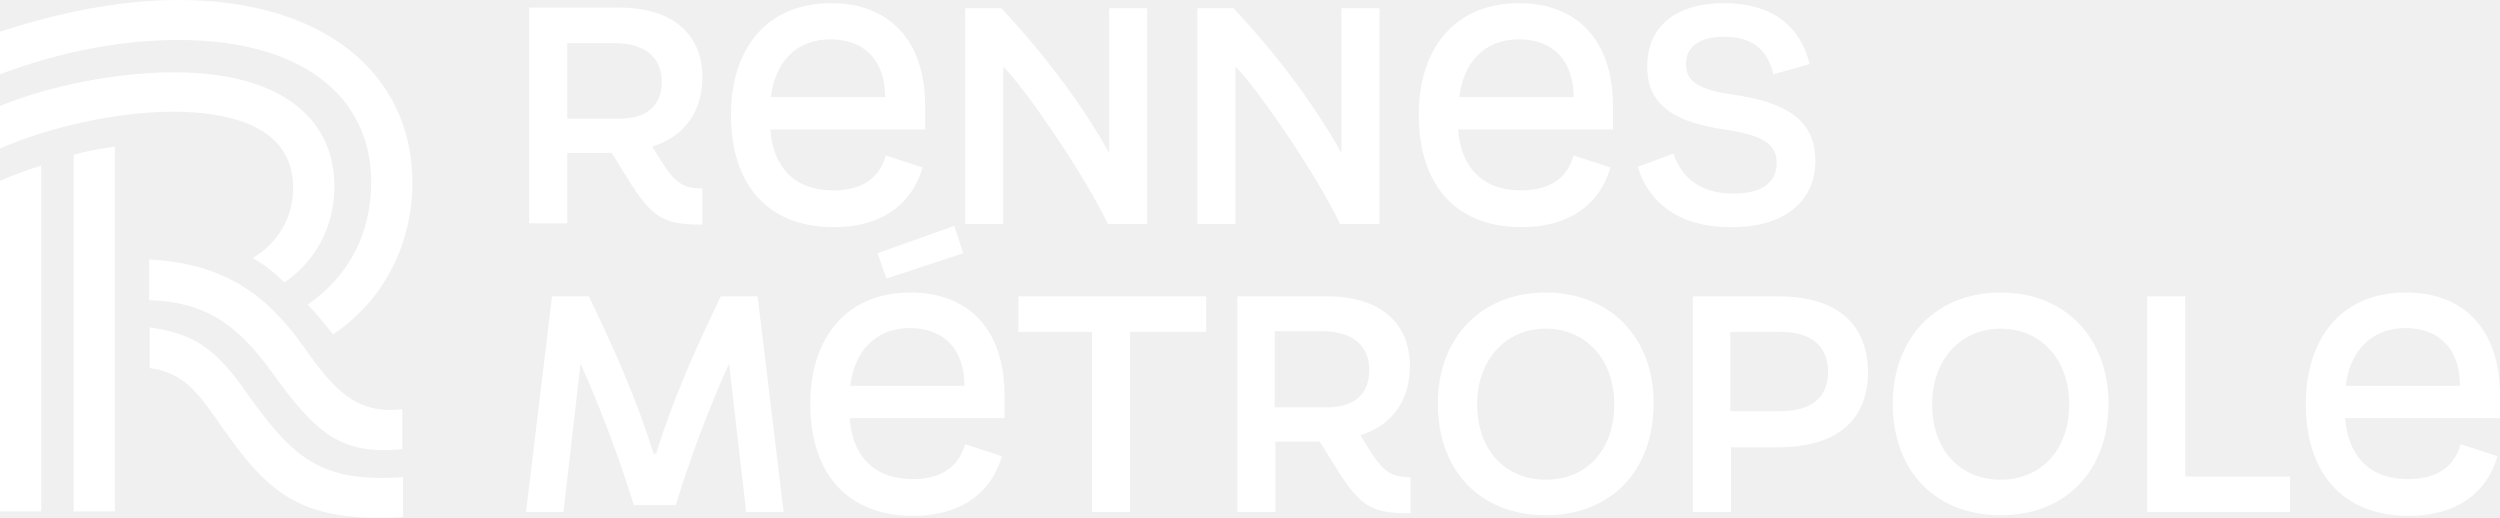
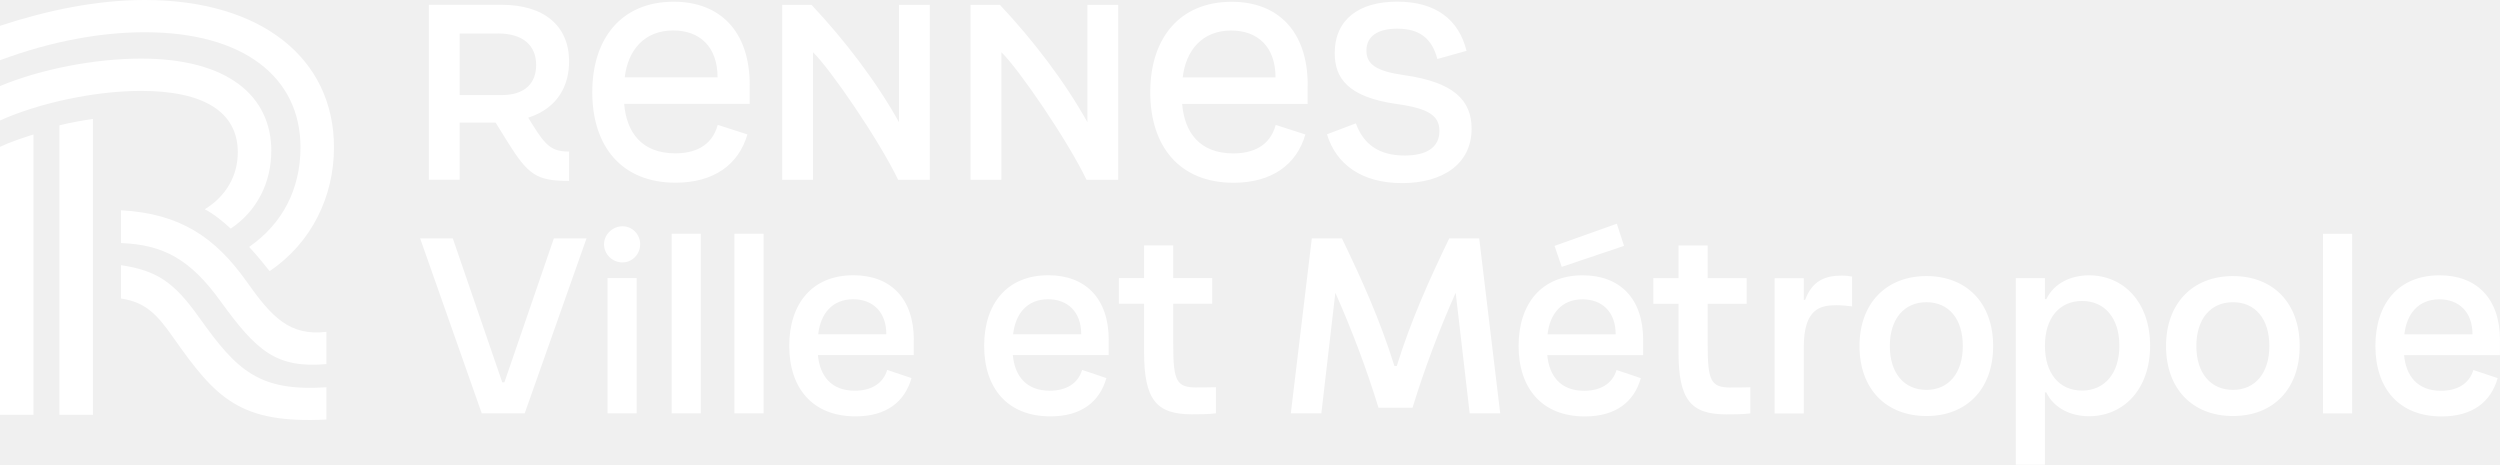
- <svg xmlns="http://www.w3.org/2000/svg" version="1.1" id="svg2" x="0px" y="0px" viewBox="0 0 394 81.6" style="enable-background:new 0 0 394 81.6;" xml:space="preserve">
-   <style type="text/css">
- 	.st0{fill:#FFFFFF;}
- </style>
-   <g>
-     <path class="st0" d="M217.4,35.3v-34h-6v22.8c-4.4-7.9-10.6-16-17-22.8h-5.7v34h6V10.5c3.3,3.2,12.8,17,16.5,24.8H217.4z" />
-     <path class="st0" d="M131.4,35.8c7.4,0,12.3-3.5,14-9.4l-5.8-1.9c-1.2,4.3-4.7,5.5-8.3,5.5c-6.5,0-9.5-4.1-9.9-9.6h24.4v-3.7   c0-10.5-5.8-16.2-14.8-16.2c-10.1,0-15.8,7.1-15.8,17.6C115.2,29,120.9,35.8,131.4,35.8z M130.9,6.2c5.2,0,8.6,3.2,8.6,9.1h-18   C122.1,10,125.3,6.2,130.9,6.2z" />
-     <path class="st0" d="M158.1,10.5c3.3,3.2,12.8,17,16.5,24.8h6.2v-34h-6v22.8c-4.4-7.9-10.6-16-17-22.8h-5.7v34h6V10.5z" />
-     <path class="st0" d="M89.4,24.1h6.3h0.7l2.3,3.7c4,6.5,5.7,7.6,12,7.6v-5.7c-3.3,0-4.5-1-7.1-5.3l-0.8-1.3c6-1.9,7.9-6.6,7.9-10.9   c0-6.9-4.8-11-13.1-11H83.4v34h6V24.1z M89.4,6.8h7.5c4.8,0,7.4,2.3,7.4,6.1c0,3.5-2.1,5.8-6.7,5.8h-8.2V6.8z" />
-     <path class="st0" d="M239.8,35.8c7.4,0,12.3-3.5,14-9.4l-5.8-1.9c-1.2,4.3-4.7,5.5-8.3,5.5c-6.5,0-9.5-4.1-9.9-9.6h24.4v-3.7   c0-10.5-5.8-16.2-14.8-16.2c-10.1,0-15.8,7.1-15.8,17.6C223.6,29,229.3,35.8,239.8,35.8z M239.4,6.2c5.2,0,8.6,3.2,8.6,9.1h-18   C230.6,10,233.8,6.2,239.4,6.2z" />
-     <path class="st0" d="M286.1,25.3c0-5.6-3.5-9.1-13.1-10.4c-5.4-0.8-7.3-2.1-7.3-4.8c0-2.9,2.4-4.3,6-4.3c4.4,0,6.8,1.9,7.8,5.9   l5.7-1.6c-1.5-6.1-6-9.6-13.5-9.6c-7.4,0-12.1,3.5-12.1,10c0,4.7,2.4,8.5,12.1,9.9c6.2,0.9,8.3,2.3,8.3,5.3c0,3.2-2.5,4.8-6.8,4.8   c-5,0-8-2.2-9.5-6.3l-5.6,2.1c1.8,5.8,6.7,9.5,14.6,9.5C280.6,35.9,286.1,32.2,286.1,25.3z" />
-     <polygon class="st0" points="139.7,43.9 151.8,39.9 150.4,35.6 138.3,39.9  " />
-     <path class="st0" d="M113.6,46.7c-3.8,7.9-7.4,15.8-10.2,24.8H103c-2.8-9-6.4-16.9-10.2-24.8h-5.8l-4.1,34h5.9l2.7-23.4   c3.2,7.2,6,14.6,8.4,22.3h6.6c2.4-7.8,5.2-15.2,8.4-22.3l2.7,23.4h5.9l-4.1-34H113.6z" />
-     <path class="st0" d="M222.2,57.7c0-6.9-4.8-11-13.1-11H195v34h6V69.6h6.3h0.7l2.3,3.7c4,6.5,5.7,7.6,12,7.6v-5.7   c-3.3,0-4.5-1-7.1-5.3l-0.8-1.3C220.3,66.7,222.2,62.1,222.2,57.7z M209.1,64.2h-8.2v-12h7.5c4.8,0,7.4,2.3,7.4,6.1   C215.8,61.9,213.7,64.2,209.1,64.2z" />
-     <polygon class="st0" points="344.4,46.7 338.4,46.7 338.4,80.7 360.9,80.7 360.9,75.1 344.4,75.1  " />
-     <path class="st0" d="M315.3,46.1c-10.2,0-17,7.2-17,17.5c0,10.7,6.8,17.6,17,17.6c10.2,0,17-6.9,17-17.6   C332.3,53.3,325.5,46.1,315.3,46.1z M315.3,75.6c-6.4,0-10.8-4.7-10.8-11.9c0-6.9,4.4-11.9,10.8-11.9c6.4,0,10.8,4.9,10.8,11.9   C326.1,70.9,321.7,75.6,315.3,75.6z" />
-     <path class="st0" d="M243.6,46.1c-10.2,0-17,7.2-17,17.5c0,10.7,6.8,17.6,17,17.6s17-6.9,17-17.6C260.7,53.3,253.8,46.1,243.6,46.1   z M243.6,75.6c-6.4,0-10.8-4.7-10.8-11.9c0-6.9,4.4-11.9,10.8-11.9c6.4,0,10.8,4.9,10.8,11.9C254.4,70.9,250.1,75.6,243.6,75.6z" />
-     <path class="st0" d="M280.1,46.7h-13.3v34h6V70.5h7.3c10,0,14.3-4.8,14.3-11.9C294.3,51.5,290.1,46.7,280.1,46.7z M280.6,64.8h-7.9   V52.3h7.9c4.8,0,7.5,2.2,7.5,6.3C288.1,62.7,285.4,64.8,280.6,64.8z" />
-     <polygon class="st0" points="160.5,52.3 172.1,52.3 172.1,80.7 178.1,80.7 178.1,52.3 190.1,52.3 190.1,46.7 160.5,46.7  " />
-     <path class="st0" d="M394,62.3c0-10.5-5.8-16.2-14.8-16.2c-10.1,0-15.8,7.1-15.8,17.6c0,10.7,5.7,17.6,16.2,17.6   c7.4,0,12.3-3.5,14-9.4l-5.8-1.9c-1.2,4.3-4.7,5.5-8.3,5.5c-6.5,0-9.5-4.1-9.9-9.6H394V62.3z M369.7,60.8c0.6-5.3,3.9-9.1,9.4-9.1   c5.2,0,8.6,3.2,8.6,9.1H369.7z" />
-     <path class="st0" d="M143.5,46.1c-10.1,0-15.8,7.1-15.8,17.6c0,10.7,5.7,17.6,16.2,17.6c7.4,0,12.3-3.5,14-9.4l-5.8-1.9   c-1.2,4.3-4.7,5.5-8.3,5.5c-6.5,0-9.5-4.1-9.9-9.6h24.4v-3.7C158.3,51.8,152.5,46.1,143.5,46.1z M134,60.8c0.6-5.3,3.9-9.1,9.4-9.1   c5.2,0,8.6,3.2,8.6,9.1H134z" />
-     <path class="st0" d="M28.2,0C18.8,0,9.2,2,0,5v6.7c10.1-3.8,19.7-5.4,28.2-5.4c19.1,0,30.3,8.7,30.3,22.4c0,8.1-3.5,14.8-10,19.3   c1.4,1.5,2.8,3.2,4,4.7c8.2-5.5,12.5-14.5,12.5-24C64.9,11.4,50.8,0,28.2,0z" />
-     <path class="st0" d="M38.8,61.8c-4.9-7-8.3-9.2-15.2-10.2V58c4.8,0.7,7,3.1,10.2,7.6C42,77.5,46.6,82.4,63.5,81.5v-6.3   C50.4,76.1,46.1,72.1,38.8,61.8z" />
-     <path class="st0" d="M47.9,54.7C41.8,46.1,35,41.5,23.5,40.9v6.4c8.2,0.3,13.4,3.1,19.3,11.3c7,9.7,10.8,13.1,20.6,12.2v-6.3   C56.3,65.3,52.8,61.7,47.9,54.7z" />
-     <path class="st0" d="M0,80.6h6.5V26.1c-2,0.6-4.5,1.5-6.5,2.4V80.6z" />
-     <path class="st0" d="M11.6,80.6h6.5V23.1c-2,0.3-4.5,0.7-6.5,1.3V80.6z" />
-     <path class="st0" d="M46.2,29.6c0,4.6-2.3,8.6-6.4,11.1c1.8,0.9,3.6,2.4,5,3.8c5-3.3,7.9-8.9,7.9-15.1c0-10.8-8.5-18-25.3-18   c-8.8,0-19.3,2-27.4,5.3v6.7c7.5-3.3,18.3-5.8,27.4-5.8C39.6,17.7,46.2,21.7,46.2,29.6z" />
+ <svg xmlns="http://www.w3.org/2000/svg" id="Calque_2" data-name="Calque 2" viewBox="0 0 364.4 67.74">
+   <defs>
+     <style>
+       .cls-1 {
+         fill: #fff;
+       }
+     </style>
+   </defs>
+   <g id="RENNES_Ville_et_Métropole" data-name="RENNES Ville et Métropole">
+     <path class="cls-1" d="m193.42,19.58c1.33,4.35,5.03,7.11,10.95,7.11s10.13-2.79,10.13-7.92c0-4.18-2.62-6.8-9.86-7.82-4.08-.58-5.47-1.6-5.47-3.57,0-2.18,1.77-3.2,4.49-3.2,3.3,0,5.07,1.46,5.85,4.42l4.25-1.19c-1.12-4.56-4.49-7.17-10.1-7.17s-9.11,2.62-9.11,7.51c0,3.54,1.8,6.39,9.04,7.41,4.66.65,6.22,1.7,6.22,3.94,0,2.38-1.87,3.57-5.07,3.57-3.77,0-6.02-1.67-7.11-4.69l-4.22,1.6Zm-21.03-8.3c.48-4.01,2.89-6.83,7.07-6.83,3.88,0,6.46,2.38,6.46,6.83h-13.53Zm18.22,1.12c0-7.85-4.35-12.14-11.08-12.14-7.58,0-11.87,5.3-11.87,13.19s4.28,13.19,12.14,13.19c5.58,0,9.21-2.65,10.47-7.04l-4.32-1.39c-.88,3.23-3.54,4.15-6.19,4.15-4.9,0-7.11-3.06-7.45-7.21h18.29v-2.75Zm-44.65,13.8V7.61c2.48,2.38,9.62,12.78,12.41,18.6h4.62V.71h-4.49v17.1c-3.3-5.92-7.92-11.97-12.75-17.1h-4.28v25.5h4.49Zm-27.46,0V7.61c2.48,2.38,9.62,12.78,12.41,18.6h4.62V.71h-4.49v17.1c-3.3-5.92-7.92-11.97-12.75-17.1h-4.28v25.5h4.49Zm-27.44-14.93c.48-4.01,2.89-6.83,7.07-6.83,3.88,0,6.46,2.38,6.46,6.83h-13.53Zm18.22,1.12c0-7.85-4.35-12.14-11.08-12.14-7.58,0-11.87,5.3-11.87,13.19s4.28,13.19,12.14,13.19c5.58,0,9.21-2.65,10.47-7.04l-4.32-1.39c-.88,3.23-3.54,4.15-6.19,4.15-4.9,0-7.11-3.06-7.45-7.21h18.29v-2.75Zm-36.67-7.51c3.6,0,5.54,1.73,5.54,4.59,0,2.62-1.6,4.39-5.03,4.39h-6.12V4.89h5.61Zm4.39,12.27c4.52-1.46,5.95-4.93,5.95-8.19,0-5.17-3.6-8.26-9.83-8.26h-10.61v25.5h4.49v-8.33h5.24l1.73,2.79c3.03,4.86,4.25,5.71,8.98,5.71v-4.28c-2.48,0-3.37-.78-5.34-3.94l-.61-.99Z" />
+     <path class="cls-1" d="m355.56,43.63c2.82,0,4.83,1.8,4.83,5.1h-9.93c.34-2.99,2.04-5.1,5.1-5.1m8.84,5.95c0-6.12-3.43-9.45-8.81-9.45-6.02,0-9.35,4.15-9.35,10.3s3.4,10.27,9.66,10.27c4.49,0,7.17-2.11,8.16-5.58l-3.54-1.19c-.61,2.01-2.35,3.03-4.73,3.03-3.47,0-5.1-2.21-5.37-5.2h13.97v-2.18Zm-21.55-15.5h-4.25v26.18h4.25v-26.18Zm-17.37,22.75c-3.26,0-5.34-2.45-5.34-6.39s2.07-6.39,5.34-6.39,5.3,2.45,5.3,6.39-2.07,6.39-5.3,6.39m0,3.81c5.85,0,9.72-3.91,9.72-10.2s-3.88-10.2-9.72-10.2-9.76,3.94-9.76,10.2,3.88,10.2,9.76,10.2m-22-3.71c-3.3,0-5.41-2.48-5.41-6.53s2.11-6.53,5.41-6.53,5.44,2.48,5.44,6.53-2.18,6.53-5.44,6.53m-5.41,10.81v-10.54h.2c1.16,2.38,3.67,3.47,6.22,3.47,5.03,0,8.91-3.91,8.91-10.27s-3.88-10.27-8.91-10.27c-2.55,0-5.07,1.09-6.22,3.47h-.2v-3.06h-4.25v27.2h4.25Zm-17.27-10.91c-3.26,0-5.34-2.45-5.34-6.39s2.07-6.39,5.34-6.39,5.3,2.45,5.3,6.39-2.07,6.39-5.3,6.39m0,3.81c5.85,0,9.72-3.91,9.72-10.2s-3.88-10.2-9.72-10.2-9.76,3.94-9.76,10.2,3.88,10.2,9.76,10.2m-10.85-20.33c-.48-.1-.99-.14-1.46-.14-2.52,0-4.35.78-5.37,3.54h-.2v-3.16h-4.25v19.72h4.25v-9.69c0-5.58,2.41-6.09,4.73-6.09.78,0,1.53.07,2.31.17v-4.35Zm-17.61,16.18c-2.96,0-3.43-.92-3.43-6.29v-5.92h5.68v-3.74h-5.68v-4.76h-4.25v4.76h-3.67v3.74h3.67v7.04c0,6.97,1.8,9.08,6.97,9.08.95,0,2.35,0,3.5-.14v-3.81c-.68.03-2.24.03-2.79.03m-21.67-12.85c2.82,0,4.83,1.8,4.83,5.1h-9.93c.34-2.99,2.04-5.1,5.1-5.1m8.84,5.95c0-6.12-3.43-9.45-8.81-9.45-6.02,0-9.35,4.15-9.35,10.3s3.4,10.27,9.66,10.27c4.49,0,7.17-2.11,8.16-5.58l-3.54-1.19c-.61,2.01-2.35,3.03-4.73,3.03-3.47,0-5.1-2.21-5.37-5.2h13.97v-2.18Zm-3.84-16.97l-9.08,3.23,1.05,3.06,9.08-3.06-1.05-3.23Zm-20.04,2.14h-4.39c-2.86,5.92-5.54,11.83-7.65,18.6h-.34c-2.11-6.77-4.79-12.68-7.65-18.6h-4.39l-3.06,25.5h4.45l2.04-17.58c2.38,5.37,4.49,10.91,6.29,16.76h4.96c1.8-5.85,3.91-11.39,6.29-16.76l2.04,17.58h4.45l-3.06-25.5Zm-41.19,21.73c-2.96,0-3.43-.92-3.43-6.29v-5.92h5.68v-3.74h-5.68v-4.76h-4.25v4.76h-3.67v3.74h3.67v7.04c0,6.97,1.8,9.08,6.97,9.08.95,0,2.35,0,3.5-.14v-3.81c-.68.03-2.24.03-2.79.03m-21.67-12.85c2.82,0,4.83,1.8,4.83,5.1h-9.93c.34-2.99,2.04-5.1,5.1-5.1m8.84,5.95c0-6.12-3.43-9.45-8.81-9.45-6.02,0-9.35,4.15-9.35,10.3s3.4,10.27,9.66,10.27c4.49,0,7.17-2.11,8.16-5.58l-3.54-1.19c-.61,2.01-2.35,3.03-4.73,3.03-3.47,0-5.1-2.21-5.37-5.2h13.97v-2.18Zm-37.25-5.95c2.82,0,4.83,1.8,4.83,5.1h-9.93c.34-2.99,2.04-5.1,5.1-5.1m8.84,5.95c0-6.12-3.43-9.45-8.81-9.45-6.02,0-9.35,4.15-9.35,10.3s3.4,10.27,9.66,10.27c4.49,0,7.17-2.11,8.16-5.58l-3.54-1.19c-.61,2.01-2.35,3.03-4.73,3.03-3.47,0-5.1-2.21-5.37-5.2h13.97v-2.18Zm-21.9-15.5h-4.25v26.18h4.25v-26.18Zm-9.15,0h-4.25v26.18h4.25v-26.18Zm-9.35,6.46h-4.25v19.72h4.25v-19.72Zm-2.07-2.28c1.43,0,2.58-1.19,2.58-2.65s-1.16-2.62-2.58-2.62-2.69,1.19-2.69,2.62,1.19,2.65,2.69,2.65m-14.25,22l9.01-25.5h-4.76l-7.21,20.98h-.31l-7.21-20.98h-4.76l8.98,25.5h6.26Z" />
+     <path class="cls-1" d="m29.07,46.34c-3.7-5.25-6.23-6.9-11.43-7.69v4.86c3.62.55,5.28,2.35,7.64,5.72,6.22,8.86,9.69,12.55,22.3,11.92v-4.7c-9.77.63-13-2.35-18.51-10.12m3.07-2.43c5.28,7.29,8.12,9.8,15.44,9.17v-4.7c-5.36.63-7.96-2.12-11.66-7.37-4.57-6.43-9.69-9.88-18.28-10.35v4.78c6.15.23,10.09,2.35,14.5,8.47M0,60.46h4.88V19.6c-1.5.47-3.39,1.1-4.88,1.8v39.05ZM13.55,17.33c-1.5.23-3.39.55-4.89.94v42.19h4.89V17.33Zm26,4.7c0-8.08-6.38-13.49-18.99-13.49-6.62,0-14.5,1.49-20.56,4v5.02c5.59-2.51,13.71-4.31,20.56-4.31,9.14,0,14.1,3.06,14.1,8.94,0,3.45-1.73,6.43-4.81,8.31,1.34.7,2.68,1.8,3.78,2.82,3.78-2.51,5.91-6.66,5.91-11.29M21.11,0C14.1,0,6.93,1.49,0,3.76v5.02c7.56-2.82,14.81-4.08,21.11-4.08,14.34,0,22.69,6.51,22.69,16.78,0,6.04-2.6,11.13-7.49,14.51,1.03,1.1,2.13,2.43,2.99,3.53,6.15-4.16,9.38-10.9,9.38-18.03C48.69,8.55,38.13,0,21.11,0" />
  </g>
</svg>
